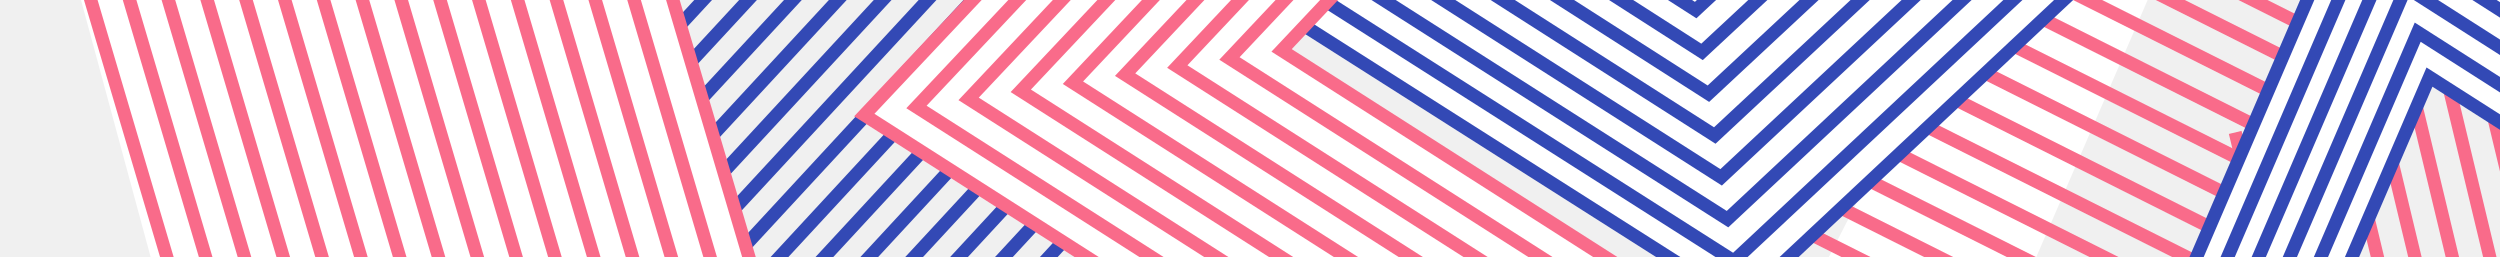
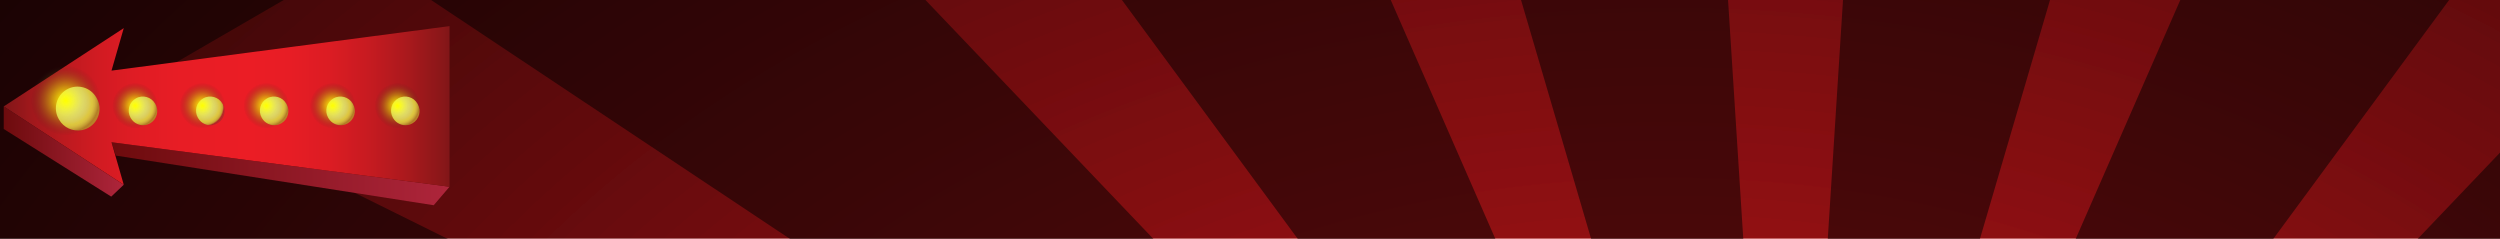
- <svg xmlns="http://www.w3.org/2000/svg" width="575" height="59" viewBox="0 0 575 59" fill="none">
-   <path d="M538.749 133.089L514.098 30.456" stroke="#F96B8A" stroke-width="3" stroke-miterlimit="10" />
-   <path d="M546.889 131.127L522.238 28.494" stroke="#F96B8A" stroke-width="3" stroke-miterlimit="10" />
-   <path d="M555.029 129.165L530.382 26.528" stroke="#F96B8A" stroke-width="3" stroke-miterlimit="10" />
-   <path d="M563.169 127.203L538.522 24.566" stroke="#F96B8A" stroke-width="3" stroke-miterlimit="10" />
-   <path d="M571.309 125.24L546.662 22.604" stroke="#F96B8A" stroke-width="3" stroke-miterlimit="10" />
-   <path d="M579.45 123.275L554.802 20.642" stroke="#F96B8A" stroke-width="3" stroke-miterlimit="10" />
-   <path d="M587.593 121.313L562.943 18.68" stroke="#F96B8A" stroke-width="3" stroke-miterlimit="10" />
-   <path d="M595.733 119.351L571.083 16.717" stroke="#F96B8A" stroke-width="3" stroke-miterlimit="10" />
-   <path d="M281.537 26.693L208.069 106.1" stroke="#3349B5" stroke-width="3" stroke-miterlimit="10" />
-   <path d="M276.115 21.397L202.644 100.807" stroke="#3349B5" stroke-width="3" stroke-miterlimit="10" />
-   <path d="M270.69 16.104L197.222 95.511" stroke="#3349B5" stroke-width="3" stroke-miterlimit="10" />
-   <path d="M265.265 10.81L191.798 90.217" stroke="#3349B5" stroke-width="3" stroke-miterlimit="10" />
-   <path d="M259.841 5.514L186.373 84.921" stroke="#3349B5" stroke-width="3" stroke-miterlimit="10" />
-   <path d="M254.419 0.221L180.951 79.628" stroke="#3349B5" stroke-width="3" stroke-miterlimit="10" />
-   <path d="M248.994 -5.075L175.526 74.335" stroke="#3349B5" stroke-width="3" stroke-miterlimit="10" />
-   <path d="M243.569 -10.369L170.101 69.039" stroke="#3349B5" stroke-width="3" stroke-miterlimit="10" />
-   <path d="M238.144 -15.662L164.676 63.745" stroke="#3349B5" stroke-width="3" stroke-miterlimit="10" />
-   <path d="M232.722 -20.958L159.255 58.452" stroke="#3349B5" stroke-width="3" stroke-miterlimit="10" />
-   <path d="M227.298 -26.251L153.83 53.156" stroke="#3349B5" stroke-width="3" stroke-miterlimit="10" />
-   <path d="M221.873 -31.544L148.405 47.863" stroke="#3349B5" stroke-width="3" stroke-miterlimit="10" />
-   <path d="M216.451 -36.841L142.98 42.57" stroke="#3349B5" stroke-width="3" stroke-miterlimit="10" />
-   <path d="M211.026 -42.134L137.558 37.273" stroke="#3349B5" stroke-width="3" stroke-miterlimit="10" />
-   <path d="M205.601 -47.427L132.133 31.98" stroke="#3349B5" stroke-width="3" stroke-miterlimit="10" />
-   <path d="M200.176 -52.723L126.709 26.684" stroke="#3349B5" stroke-width="3" stroke-miterlimit="10" />
-   <path d="M194.754 -58.016L121.287 21.391" stroke="#3349B5" stroke-width="3" stroke-miterlimit="10" />
-   <path d="M189.33 -63.313L115.862 16.098" stroke="#3349B5" stroke-width="3" stroke-miterlimit="10" />
-   <path d="M508.539 -33.651L447.406 107.437L408.624 82.583L473.683 -44.478L508.539 -33.651Z" fill="white" />
-   <path d="M503.737 116.731L382.612 55.988" stroke="#F96B8A" stroke-width="3" stroke-miterlimit="10" />
-   <path d="M507.246 108.955L386.117 48.212" stroke="#F96B8A" stroke-width="3" stroke-miterlimit="10" />
-   <path d="M510.751 101.177L389.625 40.434" stroke="#F96B8A" stroke-width="3" stroke-miterlimit="10" />
-   <path d="M514.259 93.399L393.13 32.656" stroke="#F96B8A" stroke-width="3" stroke-miterlimit="10" />
-   <path d="M517.765 85.62L396.639 24.877" stroke="#F96B8A" stroke-width="3" stroke-miterlimit="10" />
-   <path d="M521.273 77.845L400.147 17.102" stroke="#F96B8A" stroke-width="3" stroke-miterlimit="10" />
-   <path d="M524.781 70.067L403.652 9.324" stroke="#F96B8A" stroke-width="3" stroke-miterlimit="10" />
-   <path d="M528.286 62.288L407.161 1.546" stroke="#F96B8A" stroke-width="3" stroke-miterlimit="10" />
-   <path d="M531.795 54.51L410.666 -6.233" stroke="#F96B8A" stroke-width="3" stroke-miterlimit="10" />
-   <path d="M535.3 46.735L414.174 -14.008" stroke="#F96B8A" stroke-width="3" stroke-miterlimit="10" />
-   <path d="M538.808 38.956L417.679 -21.786" stroke="#F96B8A" stroke-width="3" stroke-miterlimit="10" />
-   <path d="M542.313 31.178L421.188 -29.565" stroke="#F96B8A" stroke-width="3" stroke-miterlimit="10" />
-   <path d="M545.822 23.403L424.693 -37.343" stroke="#F96B8A" stroke-width="3" stroke-miterlimit="10" />
-   <path d="M549.327 15.625L428.201 -45.118" stroke="#F96B8A" stroke-width="3" stroke-miterlimit="10" />
-   <path d="M552.835 7.846L431.706 -52.897" stroke="#F96B8A" stroke-width="3" stroke-miterlimit="10" />
-   <path d="M556.344 0.068L435.215 -60.675" stroke="#F96B8A" stroke-width="3" stroke-miterlimit="10" />
-   <path d="M559.718 16.991L559.223 18.113L500.158 152.288L487.314 100.742L545.911 -33.448L649.868 31.983L659.8 83.141L559.718 16.991Z" fill="white" />
-   <path d="M643.856 29.019L545.255 -33.909L487.973 99.168" stroke="#3349B5" stroke-width="3" stroke-miterlimit="10" />
-   <path d="M646.563 39.347L547.959 -23.581L490.676 109.496" stroke="#3349B5" stroke-width="3" stroke-miterlimit="10" />
-   <path d="M649.266 49.675L550.665 -13.253L493.379 119.824" stroke="#3349B5" stroke-width="3" stroke-miterlimit="10" />
-   <path d="M651.969 60.003L553.369 -2.925L496.086 130.152" stroke="#3349B5" stroke-width="3" stroke-miterlimit="10" />
-   <path d="M654.676 70.331L556.072 7.403L498.789 140.48" stroke="#3349B5" stroke-width="3" stroke-miterlimit="10" />
-   <path d="M657.379 80.659L558.779 17.731L501.496 150.808" stroke="#3349B5" stroke-width="3" stroke-miterlimit="10" />
-   <path d="M394.8 -32.764C399.598 -81.331 395.741 -32.144 396.186 -32.502L519.979 -47.433L481.809 -6.712L401.598 69.547L291.433 2.145L339.052 -59.473L394.803 -32.761L394.8 -32.764Z" fill="white" />
-   <path d="M294.416 2.394L400.251 69.641L499.588 -23.367" stroke="#3349B5" stroke-width="3" stroke-miterlimit="10" />
-   <path d="M293.063 -7.249L398.788 60.024L498.241 -32.993" stroke="#3349B5" stroke-width="3" stroke-miterlimit="10" />
-   <path d="M291.71 -16.893L397.324 50.407L496.891 -42.618" stroke="#3349B5" stroke-width="3" stroke-miterlimit="10" />
-   <path d="M290.354 -26.539L395.858 40.79L495.543 -52.244" stroke="#3349B5" stroke-width="3" stroke-miterlimit="10" />
-   <path d="M289 -36.183L394.394 31.169L494.193 -61.87" stroke="#3349B5" stroke-width="3" stroke-miterlimit="10" />
-   <path d="M287.647 -45.826L392.931 21.552L492.846 -71.496" stroke="#3349B5" stroke-width="3" stroke-miterlimit="10" />
-   <path d="M286.291 -55.473L391.467 11.935L491.499 -81.122" stroke="#3349B5" stroke-width="3" stroke-miterlimit="10" />
-   <path d="M284.938 -65.116L390.001 2.318L490.149 -90.748" stroke="#3349B5" stroke-width="3" stroke-miterlimit="10" />
-   <path d="M376.787 -82.421L294.714 11.603L397.825 77.122L307.299 94.151L198.743 26.593L308.706 -90.657L376.787 -82.421Z" fill="white" />
-   <path d="M297.376 89.41L198.787 26.461L298.598 -79.466" stroke="#F96B8A" stroke-width="3" stroke-miterlimit="10" />
-   <path d="M309.374 87.55L210.785 24.601L310.599 -81.325" stroke="#F96B8A" stroke-width="3" stroke-miterlimit="10" />
-   <path d="M321.371 85.691L222.782 22.742L322.596 -83.184" stroke="#F96B8A" stroke-width="3" stroke-miterlimit="10" />
-   <path d="M333.368 83.832L234.779 20.883L334.593 -85.044" stroke="#F96B8A" stroke-width="3" stroke-miterlimit="10" />
-   <path d="M345.368 81.972L246.776 19.023L346.59 -86.903" stroke="#F96B8A" stroke-width="3" stroke-miterlimit="10" />
-   <path d="M357.365 80.113L258.776 17.164L358.587 -88.762" stroke="#F96B8A" stroke-width="3" stroke-miterlimit="10" />
-   <path d="M369.363 78.253L270.774 15.304L370.588 -90.622" stroke="#F96B8A" stroke-width="3" stroke-miterlimit="10" />
-   <path d="M381.36 76.394L282.771 13.445L382.585 -92.481" stroke="#F96B8A" stroke-width="3" stroke-miterlimit="10" />
-   <path d="M393.357 74.535L294.768 11.586L394.582 -94.341" stroke="#F96B8A" stroke-width="3" stroke-miterlimit="10" />
-   <path d="M134.87 -76.005L182.715 101.641L53.652 129.253L-1.52588e-05 -68.729L134.87 -76.005Z" fill="white" />
-   <path d="M145.979 -29.679L176.51 73.483" stroke="#F96B8A" stroke-width="3" stroke-miterlimit="10" />
-   <path d="M137.239 -29.042L167.773 74.12" stroke="#F96B8A" stroke-width="3" stroke-miterlimit="10" />
-   <path d="M128.503 -28.404L159.037 74.758" stroke="#F96B8A" stroke-width="3" stroke-miterlimit="10" />
-   <path d="M119.766 -27.767L150.298 75.395" stroke="#F96B8A" stroke-width="3" stroke-miterlimit="10" />
-   <path d="M111.03 -27.13L141.561 76.033" stroke="#F96B8A" stroke-width="3" stroke-miterlimit="10" />
-   <path d="M102.294 -26.492L132.825 76.67" stroke="#F96B8A" stroke-width="3" stroke-miterlimit="10" />
-   <path d="M93.558 -25.855L124.089 77.308" stroke="#F96B8A" stroke-width="3" stroke-miterlimit="10" />
-   <path d="M84.821 -25.217L115.352 77.945" stroke="#F96B8A" stroke-width="3" stroke-miterlimit="10" />
-   <path d="M76.082 -24.58L106.616 78.582" stroke="#F96B8A" stroke-width="3" stroke-miterlimit="10" />
-   <path d="M67.345 -23.942L97.876 79.217" stroke="#F96B8A" stroke-width="3" stroke-miterlimit="10" />
-   <path d="M58.609 -23.305L89.14 79.854" stroke="#F96B8A" stroke-width="3" stroke-miterlimit="10" />
-   <path d="M49.873 -22.668L80.404 80.492" stroke="#F96B8A" stroke-width="3" stroke-miterlimit="10" />
-   <path d="M41.136 -22.03L71.667 81.129" stroke="#F96B8A" stroke-width="3" stroke-miterlimit="10" />
-   <path d="M32.4 -21.396L62.931 81.766" stroke="#F96B8A" stroke-width="3" stroke-miterlimit="10" />
-   <path d="M23.661 -20.758L54.195 82.404" stroke="#F96B8A" stroke-width="3" stroke-miterlimit="10" />
-   <path d="M14.924 -20.121L45.458 83.041" stroke="#F96B8A" stroke-width="3" stroke-miterlimit="10" />
+ <svg xmlns="http://www.w3.org/2000/svg" width="670" height="64" viewBox="0 0 670 64" fill="none">
+   <g clip-path="url(#clip0_1413_1028)">
+     <path fill-rule="evenodd" clip-rule="evenodd" d="M514.138 640.789L1190.62 248.407C1224.46 228.782 1224.46 179.93 1190.62 160.304L514.138 -232.077C472.941 -255.974 422.059 -255.974 380.862 -232.077L-295.622 160.304C-329.459 179.93 -329.459 228.782 -295.622 248.407L380.862 640.789C422.059 664.686 472.941 664.686 514.138 640.789Z" fill="url(#paint0_radial_1413_1028)" />
+     <g style="mix-blend-mode:overlay">
+       <path fill-rule="evenodd" clip-rule="evenodd" d="M449.76 -209.508L478.521 241.623L507.282 -209.508C488.334 -213.695 468.708 -213.695 449.76 -209.508Z" fill="white" />
+       <path fill-rule="evenodd" clip-rule="evenodd" d="M597.627 -164.378L478.521 241.623L644.406 -137.224L597.627 -164.378Z" fill="white" />
+       <path fill-rule="evenodd" clip-rule="evenodd" d="M859.948 -12.238L478.521 241.623L920.304 22.783L859.948 -12.238Z" fill="white" />
+       <path fill-rule="evenodd" clip-rule="evenodd" d="M723.585 -91.332L478.521 241.623L770.28 -64.22L723.585 -91.332Z" fill="white" />
+       <path fill-rule="evenodd" clip-rule="evenodd" d="M36.738 22.783L478.521 241.623L97.137 -12.238L36.738 22.783Z" fill="white" />
+       <path fill-rule="evenodd" clip-rule="evenodd" d="M312.636 -137.224L478.521 241.623L359.415 -164.378L312.636 -137.224Z" fill="white" />
+       <path fill-rule="evenodd" clip-rule="evenodd" d="M186.762 -64.22L478.521 241.623L233.457 -91.332L186.762 -64.22Z" fill="white" />
+     </g>
+     <path d="M1 28.522L33.167 49.508L29.808 52.695L1 34.568V28.522Z" fill="url(#paint1_linear_1413_1028)" />
+     <path d="M120.473 50.047L116.237 55.005L31.018 41.694L29.883 38.122L120.473 50.047Z" fill="url(#paint2_linear_1413_1028)" />
+     <path d="M29.883 18.925L33.167 7.537L1 28.522L33.167 49.508L29.883 38.122L120.473 50.047V28.522V7L29.883 18.925Z" fill="url(#paint3_linear_1413_1028)" />
+     <path d="M21.819 34.9C19.504 35.284 17.086 34.23 15.841 32.08L15.725 31.876C14.149 29.081 15.138 25.539 17.932 23.965C20.727 22.387 24.27 23.377 25.845 26.173L25.894 26.259C27.502 29.035 26.556 32.589 23.779 34.196C23.155 34.557 22.492 34.789 21.819 34.9Z" fill="url(#paint4_radial_1413_1028)" />
+     <path d="M26.802 25.494C27.6 30.587 24.118 35.355 19.026 36.148C13.937 36.941 9.165 33.458 8.371 28.367C7.575 23.276 11.059 18.508 16.149 17.713C21.237 16.92 26.009 20.404 26.802 25.494Z" fill="url(#paint5_radial_1413_1028)" />
+     <path d="M38.971 33.513C37.456 33.764 35.877 33.075 35.061 31.669L34.985 31.537C33.956 29.709 34.602 27.392 36.429 26.363C38.256 25.331 40.572 25.979 41.603 27.807L41.634 27.863C42.686 29.678 42.067 32.002 40.251 33.053C39.843 33.288 39.411 33.441 38.971 33.513Z" fill="url(#paint6_radial_1413_1028)" />
+     <path d="M42.229 27.364C42.751 30.694 40.474 33.812 37.143 34.329C33.817 34.848 30.697 32.571 30.177 29.243C29.656 25.914 31.933 22.796 35.262 22.277C38.59 21.758 41.71 24.036 42.229 27.364Z" fill="url(#paint7_radial_1413_1028)" />
+     <path d="M57.014 33.513C55.498 33.764 53.92 33.075 53.104 31.669L53.028 31.537C51.998 29.709 52.645 27.392 54.471 26.363C56.299 25.331 58.615 25.979 59.646 27.807L59.677 27.863C60.728 29.678 60.109 32.002 58.294 33.053C57.886 33.288 57.454 33.441 57.014 33.513Z" fill="url(#paint8_radial_1413_1028)" />
+     <path d="M60.273 27.364C60.794 30.694 58.518 33.812 55.187 34.329C51.859 34.848 48.741 32.571 48.221 29.243C47.7 25.914 49.977 22.796 53.306 22.277C56.633 21.758 59.753 24.036 60.273 27.364Z" fill="url(#paint9_radial_1413_1028)" />
+     <path d="M74.12 33.513C72.606 33.764 71.026 33.075 70.21 31.669L70.135 31.537C69.105 29.709 69.751 27.392 71.578 26.363C73.405 25.331 75.722 25.979 76.752 27.807L76.783 27.863C77.835 29.678 77.216 32.002 75.4 33.053C74.992 33.288 74.561 33.441 74.12 33.513Z" fill="url(#paint10_radial_1413_1028)" />
+     <path d="M77.379 27.364C77.9 30.694 75.623 33.812 72.292 34.329C68.966 34.848 65.847 32.571 65.326 29.243C64.806 25.914 67.082 22.796 70.411 22.277C73.74 21.758 76.859 24.036 77.379 27.364Z" fill="url(#paint11_radial_1413_1028)" />
+     <path d="M91.927 33.513C90.412 33.764 88.833 33.075 88.017 31.669L87.941 31.537C86.911 29.709 87.558 27.392 89.385 26.363C91.212 25.331 93.528 25.979 94.559 27.807L94.59 27.863C95.641 29.678 95.023 32.002 93.207 33.053C92.799 33.288 92.367 33.441 91.927 33.513Z" fill="url(#paint12_radial_1413_1028)" />
+     <path d="M95.186 27.364C95.707 30.694 93.431 33.812 90.1 34.329C86.772 34.848 83.654 32.571 83.134 29.243C82.613 25.914 84.89 22.796 88.219 22.277C91.546 21.758 94.666 24.036 95.186 27.364Z" fill="url(#paint13_radial_1413_1028)" />
+     <path d="M109.274 33.513C107.759 33.764 106.18 33.075 105.364 31.669L105.289 31.537C104.259 29.709 104.905 27.392 106.732 26.363C108.559 25.331 110.875 25.979 111.906 27.807L111.937 27.863C112.989 29.678 112.37 32.002 110.554 33.053C110.146 33.288 109.714 33.441 109.274 33.513Z" fill="url(#paint14_radial_1413_1028)" />
+     <path d="M112.532 27.364C113.054 30.694 110.777 33.812 107.446 34.329C104.119 34.848 101.001 32.571 100.48 29.243C99.96 25.914 102.236 22.796 105.565 22.277C108.893 21.758 112.013 24.036 112.532 27.364Z" fill="url(#paint15_radial_1413_1028)" />
+   </g>
+   <defs>
+     <radialGradient id="paint0_radial_1413_1028" cx="0" cy="0" r="1" gradientUnits="userSpaceOnUse" gradientTransform="translate(447.521 206.999) rotate(180) scale(736.292 500.678)">
+       <stop stop-color="#660B0D" />
+       <stop offset="1" />
+     </radialGradient>
+     <linearGradient id="paint1_linear_1413_1028" x1="1" y1="40.609" x2="33.167" y2="40.609" gradientUnits="userSpaceOnUse">
+       <stop stop-color="#6D0B0D" />
+       <stop offset="1" stop-color="#AE253B" />
+     </linearGradient>
+     <linearGradient id="paint2_linear_1413_1028" x1="29.883" y1="46.564" x2="120.473" y2="46.564" gradientUnits="userSpaceOnUse">
+       <stop stop-color="#6D0B0D" />
+       <stop offset="1" stop-color="#AE253B" />
+     </linearGradient>
+     <linearGradient id="paint3_linear_1413_1028" x1="1" y1="28.524" x2="120.473" y2="28.524" gradientUnits="userSpaceOnUse">
+       <stop stop-color="#811618" />
+       <stop offset="0.064" stop-color="#A1181C" />
+       <stop offset="0.134" stop-color="#BC1A1F" />
+       <stop offset="0.211" stop-color="#D11B22" />
+       <stop offset="0.297" stop-color="#E01C24" />
+       <stop offset="0.398" stop-color="#E81D25" />
+       <stop offset="0.552" stop-color="#EB1D25" />
+       <stop offset="0.642" stop-color="#E71D25" />
+       <stop offset="0.729" stop-color="#DC1C23" />
+       <stop offset="0.814" stop-color="#C81B21" />
+       <stop offset="0.897" stop-color="#AD191D" />
+       <stop offset="0.98" stop-color="#8B1719" />
+       <stop offset="1" stop-color="#811618" />
+     </linearGradient>
+     <radialGradient id="paint4_radial_1413_1028" cx="0" cy="0" r="1" gradientUnits="userSpaceOnUse" gradientTransform="translate(18.4769 27.3794) rotate(-9.42565) scale(9.06701 9.06701)">
+       <stop stop-color="white" />
+       <stop offset="0.108" stop-color="#FFFEFB" />
+       <stop offset="0.208" stop-color="#FFFCF0" />
+       <stop offset="0.305" stop-color="#FFF9DD" />
+       <stop offset="0.4" stop-color="#FFF5C3" />
+       <stop offset="0.494" stop-color="#FFEFA1" />
+       <stop offset="0.586" stop-color="#FFE878" />
+       <stop offset="0.663" stop-color="#FFE14F" />
+       <stop offset="0.699" stop-color="#FADA4C" />
+       <stop offset="0.752" stop-color="#ECC744" />
+       <stop offset="0.814" stop-color="#D5A837" />
+       <stop offset="0.877" stop-color="#B98127" />
+     </radialGradient>
+     <radialGradient id="paint5_radial_1413_1028" cx="0" cy="0" r="1" gradientUnits="userSpaceOnUse" gradientTransform="translate(17.5875 26.9404) rotate(-8.85006) scale(9.328 9.32873)">
+       <stop stop-color="#FFFF00" />
+       <stop offset="0.117" stop-color="#FAFA01" stop-opacity="0.883" />
+       <stop offset="0.25" stop-color="#EDED03" stop-opacity="0.75" />
+       <stop offset="0.391" stop-color="#D7D606" stop-opacity="0.609" />
+       <stop offset="0.537" stop-color="#B7B60A" stop-opacity="0.463" />
+       <stop offset="0.688" stop-color="#8F8D10" stop-opacity="0.312" />
+       <stop offset="0.842" stop-color="#5E5B17" stop-opacity="0.158" />
+       <stop offset="0.996" stop-color="#252120" stop-opacity="0.01" />
+       <stop offset="1" stop-color="#231F20" stop-opacity="0" />
+     </radialGradient>
+     <radialGradient id="paint6_radial_1413_1028" cx="0" cy="0" r="1" gradientUnits="userSpaceOnUse" gradientTransform="translate(36.7853 28.5965) rotate(-9.42565) scale(5.92821 5.92821)">
+       <stop stop-color="white" />
+       <stop offset="0.108" stop-color="#FFFEFB" />
+       <stop offset="0.208" stop-color="#FFFCF0" />
+       <stop offset="0.305" stop-color="#FFF9DD" />
+       <stop offset="0.4" stop-color="#FFF5C3" />
+       <stop offset="0.494" stop-color="#FFEFA1" />
+       <stop offset="0.586" stop-color="#FFE878" />
+       <stop offset="0.663" stop-color="#FFE14F" />
+       <stop offset="0.699" stop-color="#FADA4C" />
+       <stop offset="0.752" stop-color="#ECC744" />
+       <stop offset="0.814" stop-color="#D5A837" />
+       <stop offset="0.877" stop-color="#B98127" />
+     </radialGradient>
+     <radialGradient id="paint7_radial_1413_1028" cx="0" cy="0" r="1" gradientUnits="userSpaceOnUse" gradientTransform="translate(36.2047 28.3125) rotate(-8.85006) scale(6.09875 6.09922)">
+       <stop stop-color="#FFFF00" />
+       <stop offset="0.117" stop-color="#FAFA01" stop-opacity="0.883" />
+       <stop offset="0.25" stop-color="#EDED03" stop-opacity="0.75" />
+       <stop offset="0.391" stop-color="#D7D606" stop-opacity="0.609" />
+       <stop offset="0.537" stop-color="#B7B60A" stop-opacity="0.463" />
+       <stop offset="0.688" stop-color="#8F8D10" stop-opacity="0.312" />
+       <stop offset="0.842" stop-color="#5E5B17" stop-opacity="0.158" />
+       <stop offset="0.996" stop-color="#252120" stop-opacity="0.01" />
+       <stop offset="1" stop-color="#231F20" stop-opacity="0" />
+     </radialGradient>
+     <radialGradient id="paint8_radial_1413_1028" cx="0" cy="0" r="1" gradientUnits="userSpaceOnUse" gradientTransform="translate(54.8286 28.5965) rotate(-9.42565) scale(5.92821 5.92821)">
+       <stop stop-color="white" />
+       <stop offset="0.108" stop-color="#FFFEFB" />
+       <stop offset="0.208" stop-color="#FFFCF0" />
+       <stop offset="0.305" stop-color="#FFF9DD" />
+       <stop offset="0.4" stop-color="#FFF5C3" />
+       <stop offset="0.494" stop-color="#FFEFA1" />
+       <stop offset="0.586" stop-color="#FFE878" />
+       <stop offset="0.663" stop-color="#FFE14F" />
+       <stop offset="0.699" stop-color="#FADA4C" />
+       <stop offset="0.752" stop-color="#ECC744" />
+       <stop offset="0.814" stop-color="#D5A837" />
+       <stop offset="0.877" stop-color="#B92727" />
+     </radialGradient>
+     <radialGradient id="paint9_radial_1413_1028" cx="0" cy="0" r="1" gradientUnits="userSpaceOnUse" gradientTransform="translate(54.248 28.3126) rotate(-8.85006) scale(6.09875 6.09922)">
+       <stop stop-color="#FFFF00" />
+       <stop offset="0.117" stop-color="#FAFA01" stop-opacity="0.883" />
+       <stop offset="0.25" stop-color="#EDED03" stop-opacity="0.75" />
+       <stop offset="0.391" stop-color="#D7D606" stop-opacity="0.609" />
+       <stop offset="0.537" stop-color="#B7B60A" stop-opacity="0.463" />
+       <stop offset="0.688" stop-color="#8F8D10" stop-opacity="0.312" />
+       <stop offset="0.842" stop-color="#5E5B17" stop-opacity="0.158" />
+       <stop offset="0.996" stop-color="#252120" stop-opacity="0.01" />
+       <stop offset="1" stop-color="#231F20" stop-opacity="0" />
+     </radialGradient>
+     <radialGradient id="paint10_radial_1413_1028" cx="0" cy="0" r="1" gradientUnits="userSpaceOnUse" gradientTransform="translate(71.9345 28.5965) rotate(-9.42566) scale(5.92821 5.92821)">
+       <stop stop-color="white" />
+       <stop offset="0.108" stop-color="#FFFEFB" />
+       <stop offset="0.208" stop-color="#FFFCF0" />
+       <stop offset="0.305" stop-color="#FFF9DD" />
+       <stop offset="0.4" stop-color="#FFF5C3" />
+       <stop offset="0.494" stop-color="#FFEFA1" />
+       <stop offset="0.586" stop-color="#FFE878" />
+       <stop offset="0.663" stop-color="#FFE14F" />
+       <stop offset="0.699" stop-color="#FADA4C" />
+       <stop offset="0.752" stop-color="#ECC744" />
+       <stop offset="0.814" stop-color="#D5A837" />
+       <stop offset="0.877" stop-color="#B98127" />
+     </radialGradient>
+     <radialGradient id="paint11_radial_1413_1028" cx="0" cy="0" r="1" gradientUnits="userSpaceOnUse" gradientTransform="translate(71.354 28.3126) rotate(-8.85006) scale(6.09875 6.09922)">
+       <stop stop-color="#FFFF00" />
+       <stop offset="0.117" stop-color="#FAFA01" stop-opacity="0.883" />
+       <stop offset="0.25" stop-color="#EDED03" stop-opacity="0.75" />
+       <stop offset="0.391" stop-color="#D7D606" stop-opacity="0.609" />
+       <stop offset="0.537" stop-color="#B7B60A" stop-opacity="0.463" />
+       <stop offset="0.688" stop-color="#8F8D10" stop-opacity="0.312" />
+       <stop offset="0.842" stop-color="#5E5B17" stop-opacity="0.158" />
+       <stop offset="0.996" stop-color="#252120" stop-opacity="0.01" />
+       <stop offset="1" stop-color="#231F20" stop-opacity="0" />
+     </radialGradient>
+     <radialGradient id="paint12_radial_1413_1028" cx="0" cy="0" r="1" gradientUnits="userSpaceOnUse" gradientTransform="translate(89.7417 28.5965) rotate(-9.42565) scale(5.92821 5.92821)">
+       <stop stop-color="white" />
+       <stop offset="0.108" stop-color="#FFFEFB" />
+       <stop offset="0.208" stop-color="#FFFCF0" />
+       <stop offset="0.305" stop-color="#FFF9DD" />
+       <stop offset="0.4" stop-color="#FFF5C3" />
+       <stop offset="0.494" stop-color="#FFEFA1" />
+       <stop offset="0.586" stop-color="#FFE878" />
+       <stop offset="0.663" stop-color="#FFE14F" />
+       <stop offset="0.699" stop-color="#FADA4C" />
+       <stop offset="0.752" stop-color="#ECC744" />
+       <stop offset="0.814" stop-color="#D5A837" />
+       <stop offset="0.877" stop-color="#B98127" />
+     </radialGradient>
+     <radialGradient id="paint13_radial_1413_1028" cx="0" cy="0" r="1" gradientUnits="userSpaceOnUse" gradientTransform="translate(89.161 28.3126) rotate(-8.85006) scale(6.09875 6.09922)">
+       <stop stop-color="#FFFF00" />
+       <stop offset="0.117" stop-color="#FAFA01" stop-opacity="0.883" />
+       <stop offset="0.25" stop-color="#EDED03" stop-opacity="0.75" />
+       <stop offset="0.391" stop-color="#D7D606" stop-opacity="0.609" />
+       <stop offset="0.537" stop-color="#B7B60A" stop-opacity="0.463" />
+       <stop offset="0.688" stop-color="#8F8D10" stop-opacity="0.312" />
+       <stop offset="0.842" stop-color="#5E5B17" stop-opacity="0.158" />
+       <stop offset="0.996" stop-color="#252120" stop-opacity="0.01" />
+       <stop offset="1" stop-color="#231F20" stop-opacity="0" />
+     </radialGradient>
+     <radialGradient id="paint14_radial_1413_1028" cx="0" cy="0" r="1" gradientUnits="userSpaceOnUse" gradientTransform="translate(107.088 28.5965) rotate(-9.42563) scale(5.92822 5.92821)">
+       <stop stop-color="white" />
+       <stop offset="0.108" stop-color="#FFFEFB" />
+       <stop offset="0.208" stop-color="#FFFCF0" />
+       <stop offset="0.305" stop-color="#FFF9DD" />
+       <stop offset="0.4" stop-color="#FFF5C3" />
+       <stop offset="0.494" stop-color="#FFEFA1" />
+       <stop offset="0.586" stop-color="#FFE878" />
+       <stop offset="0.663" stop-color="#FFE14F" />
+       <stop offset="0.699" stop-color="#FADA4C" />
+       <stop offset="0.752" stop-color="#ECC744" />
+       <stop offset="0.814" stop-color="#D5A837" />
+       <stop offset="0.877" stop-color="#B98127" />
+     </radialGradient>
+     <radialGradient id="paint15_radial_1413_1028" cx="0" cy="0" r="1" gradientUnits="userSpaceOnUse" gradientTransform="translate(106.508 28.3127) rotate(-8.85006) scale(6.09875 6.09922)">
+       <stop stop-color="#FFFF00" />
+       <stop offset="0.117" stop-color="#FAFA01" stop-opacity="0.883" />
+       <stop offset="0.25" stop-color="#EDED03" stop-opacity="0.75" />
+       <stop offset="0.391" stop-color="#D7D606" stop-opacity="0.609" />
+       <stop offset="0.537" stop-color="#B7B60A" stop-opacity="0.463" />
+       <stop offset="0.688" stop-color="#8F8D10" stop-opacity="0.312" />
+       <stop offset="0.842" stop-color="#5E5B17" stop-opacity="0.158" />
+       <stop offset="0.996" stop-color="#252120" stop-opacity="0.01" />
+       <stop offset="1" stop-color="#231F20" stop-opacity="0" />
+     </radialGradient>
+     <clipPath id="clip0_1413_1028">
+       <rect width="670" height="64" fill="white" transform="matrix(-1 0 0 -1 670 64)" />
+     </clipPath>
+   </defs>
</svg>
